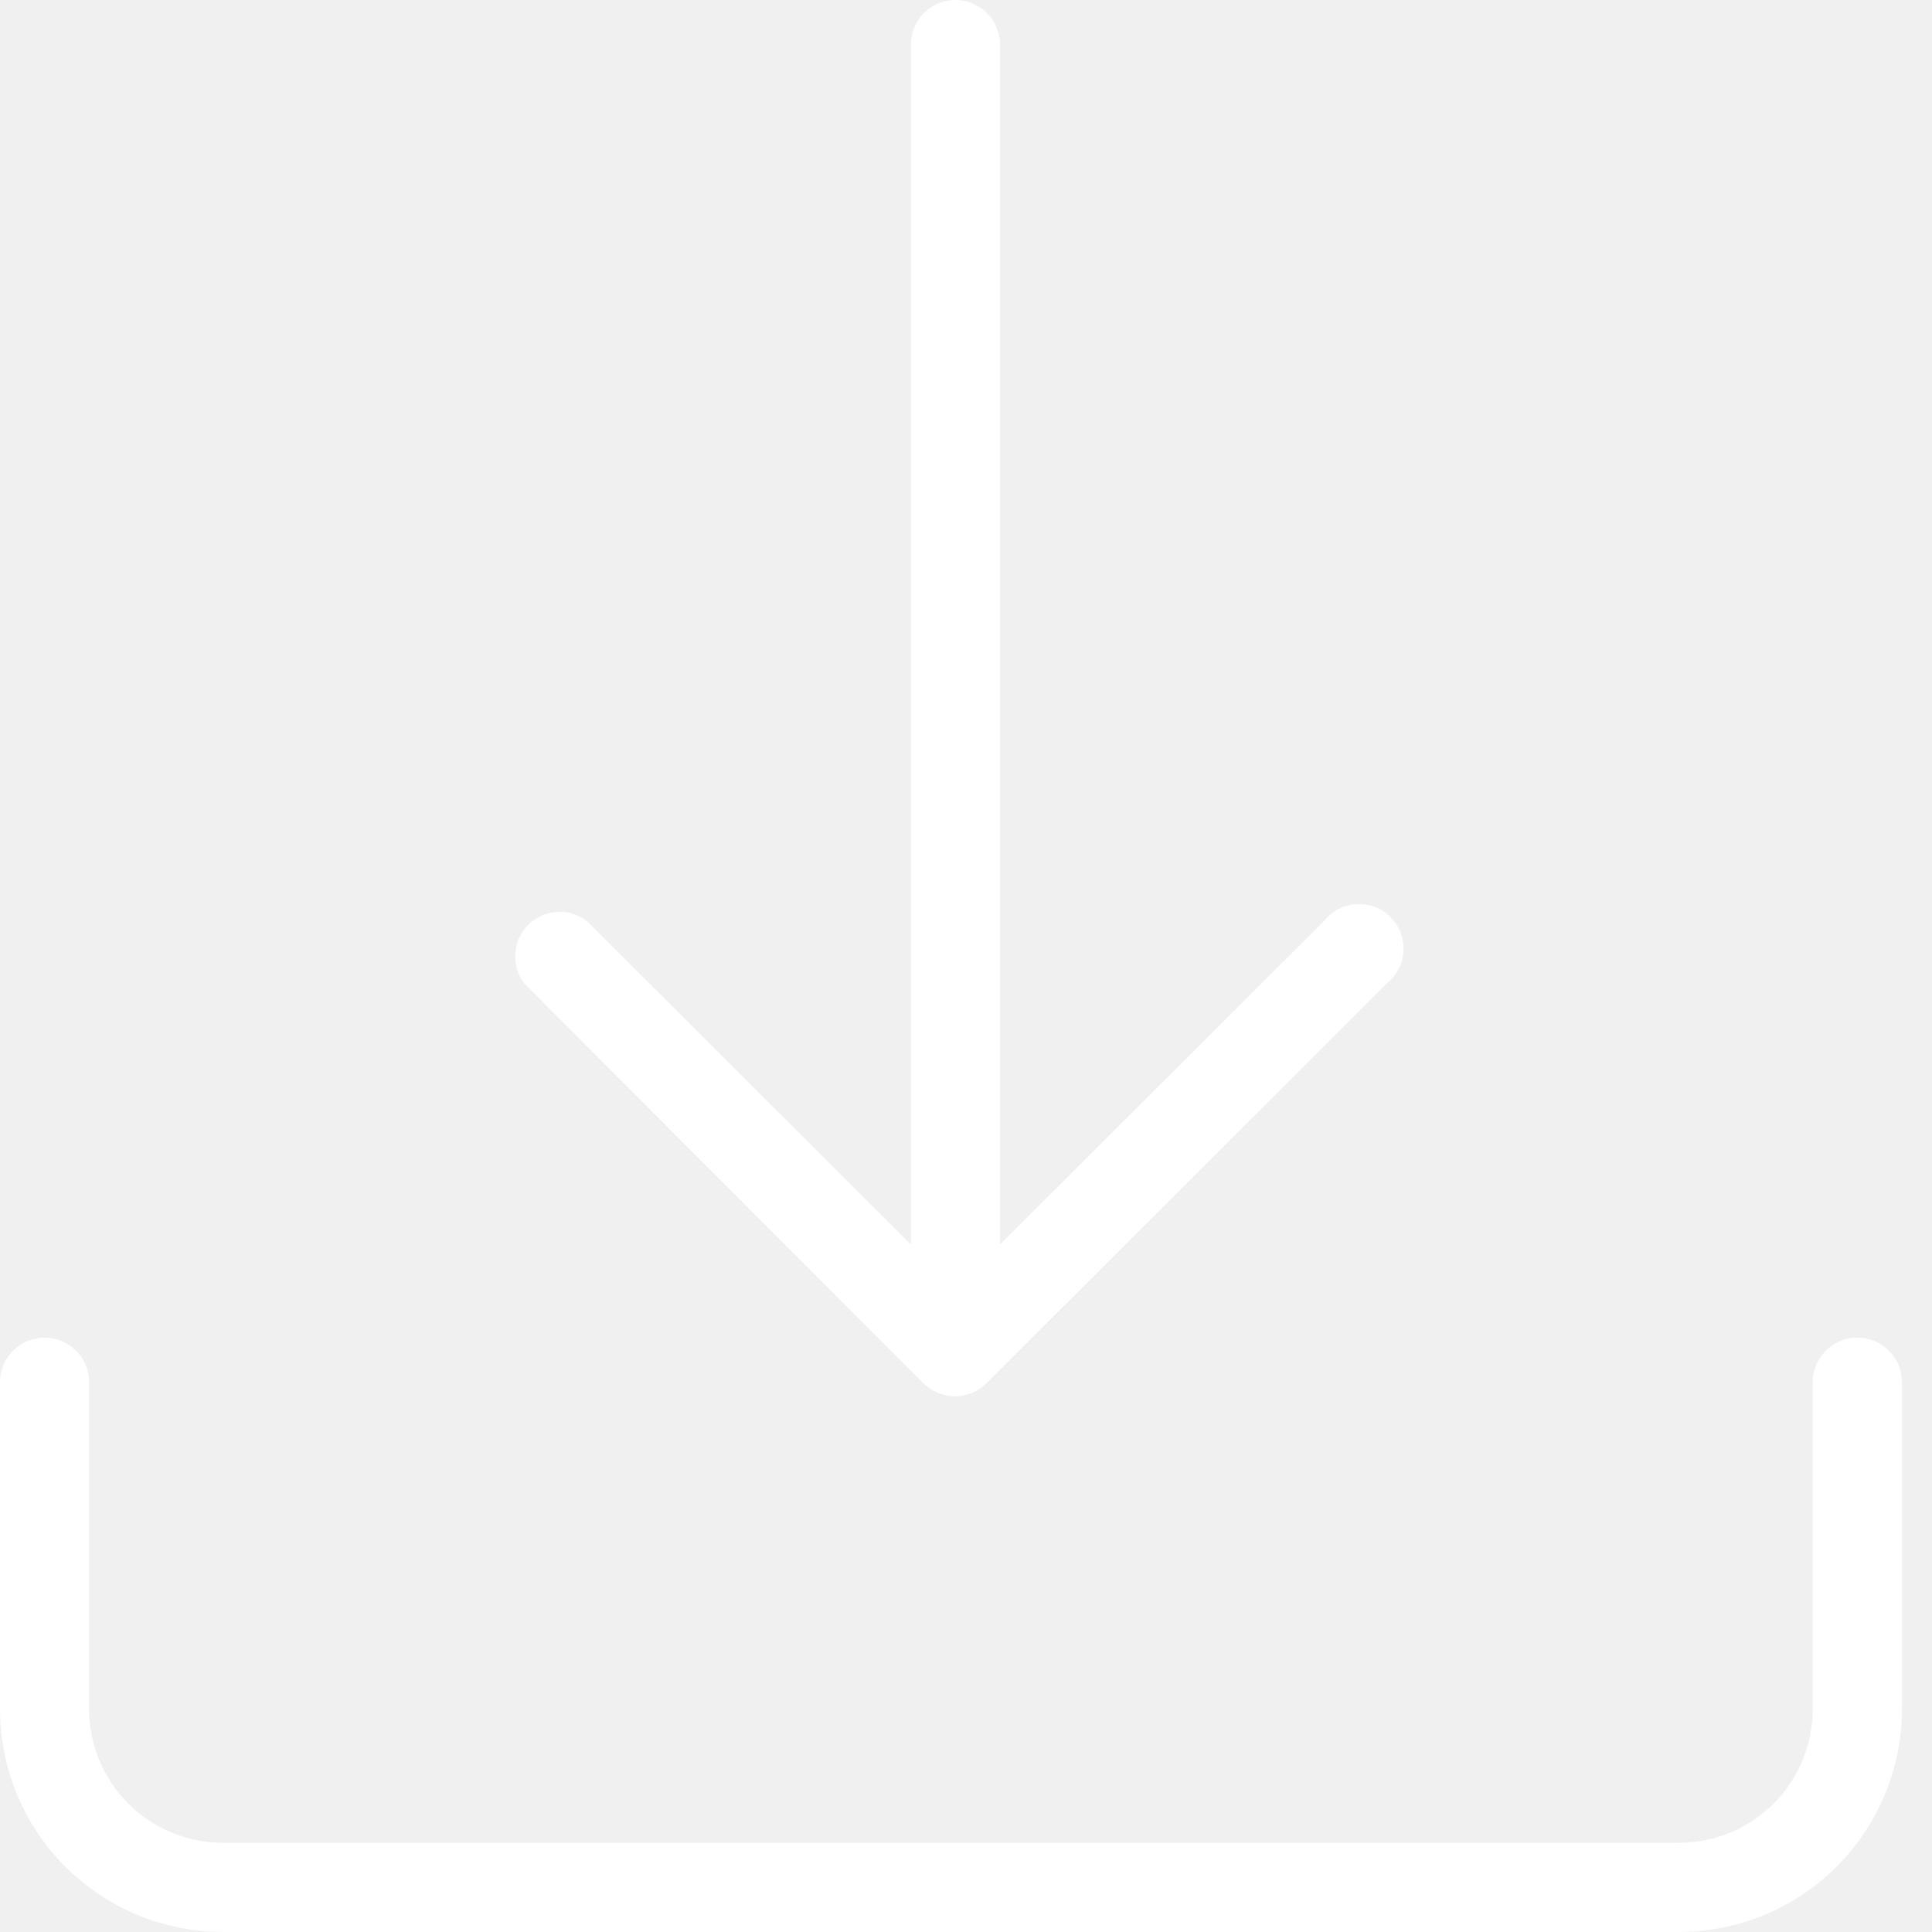
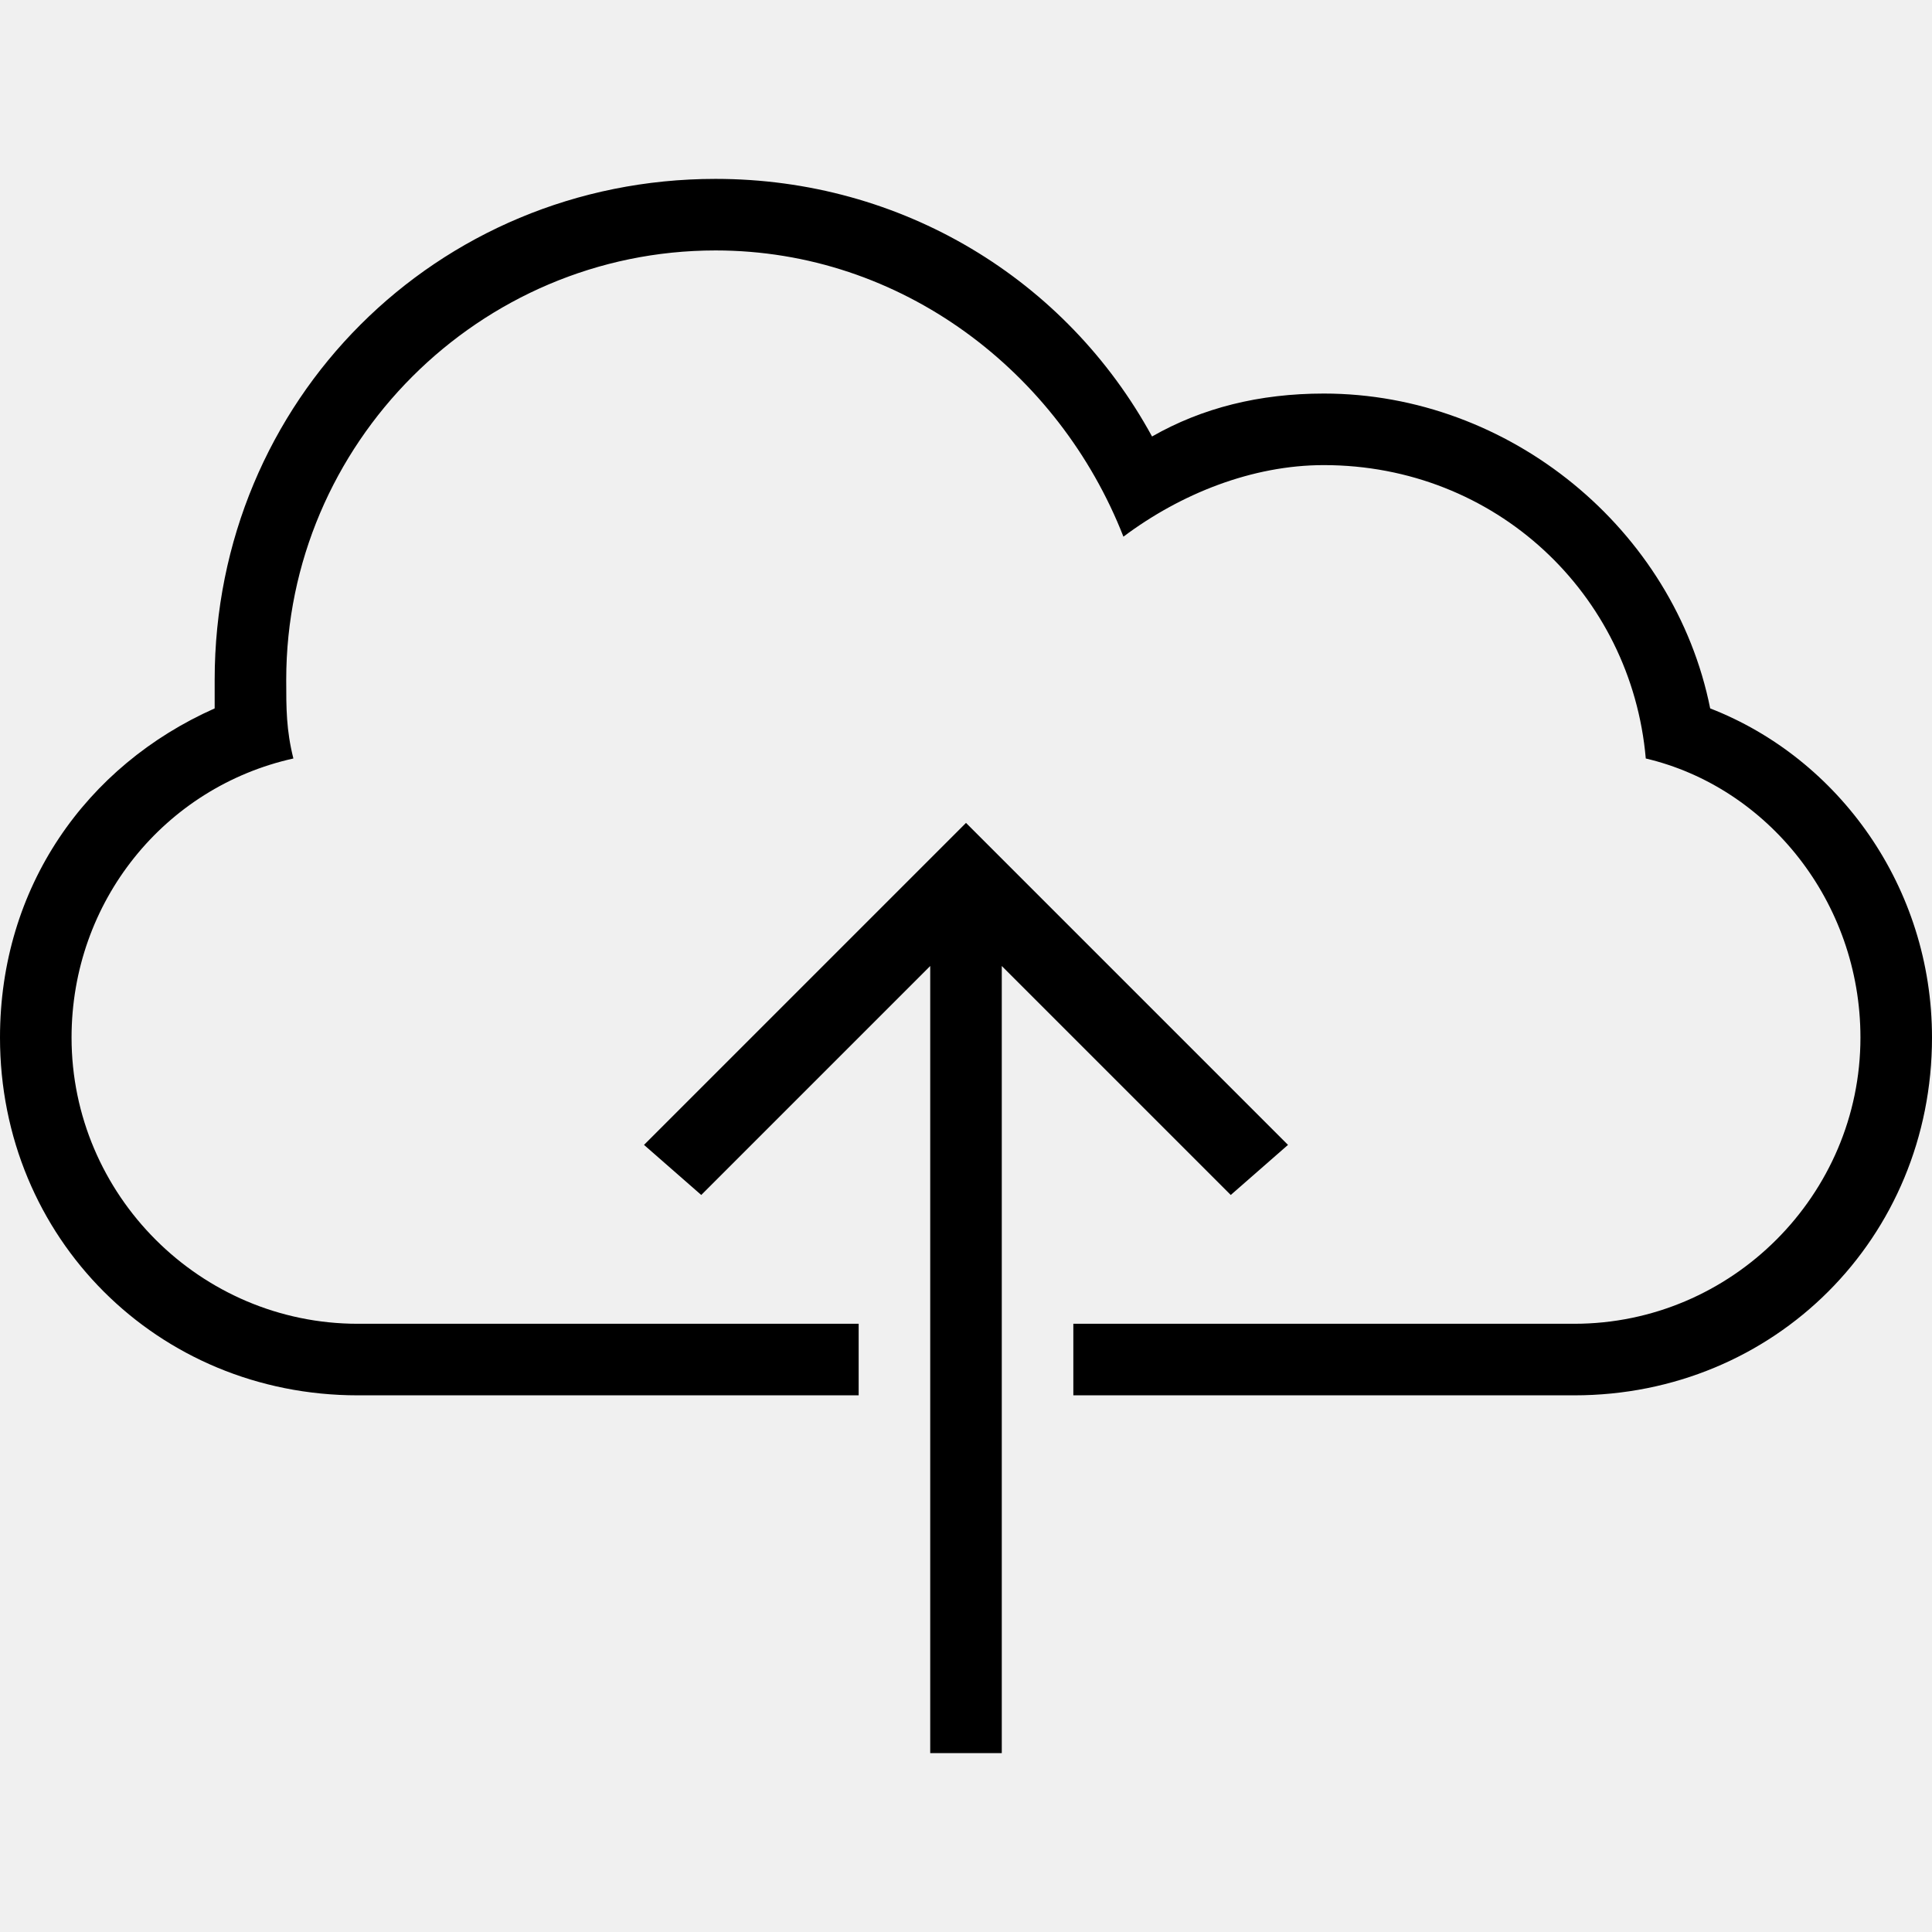
- <svg xmlns="http://www.w3.org/2000/svg" width="23" height="23" viewBox="0 0 23 23" fill="none">
-   <path d="M10.999 16.472C11.023 16.495 11.049 16.517 11.077 16.535L11.12 16.558C11.152 16.579 11.187 16.593 11.224 16.601L11.268 16.613C11.336 16.627 11.406 16.627 11.473 16.613L11.519 16.599L11.572 16.583C11.591 16.575 11.608 16.565 11.626 16.555L11.663 16.534C11.692 16.514 11.719 16.491 11.744 16.466L16.504 11.712C16.564 11.665 16.612 11.607 16.648 11.541C16.683 11.474 16.703 11.401 16.708 11.326C16.712 11.251 16.701 11.175 16.674 11.105C16.648 11.035 16.607 10.971 16.553 10.918C16.5 10.864 16.436 10.823 16.366 10.796C16.296 10.77 16.22 10.759 16.145 10.763C16.07 10.768 15.997 10.789 15.93 10.824C15.864 10.859 15.806 10.908 15.759 10.967L11.905 14.816V0.531C11.905 0.39 11.849 0.255 11.75 0.155C11.65 0.056 11.515 0 11.374 0C11.234 0 11.099 0.056 10.999 0.155C10.9 0.255 10.844 0.39 10.844 0.531V14.816L6.989 10.967C6.887 10.887 6.76 10.848 6.631 10.856C6.501 10.864 6.38 10.919 6.288 11.011C6.197 11.102 6.142 11.224 6.134 11.353C6.126 11.482 6.165 11.61 6.245 11.712L10.999 16.472Z" fill="white" />
-   <path d="M22.111 15.924C21.97 15.924 21.835 15.98 21.736 16.079C21.636 16.179 21.58 16.314 21.58 16.454V20.346C21.58 20.768 21.413 21.173 21.114 21.472C20.815 21.77 20.41 21.938 19.988 21.938H2.653C2.231 21.938 1.826 21.77 1.528 21.472C1.229 21.173 1.061 20.768 1.061 20.346V16.454C1.061 16.314 1.005 16.179 0.906 16.079C0.806 15.98 0.671 15.924 0.531 15.924C0.39 15.924 0.255 15.98 0.155 16.079C0.056 16.179 0 16.314 0 16.454L0 20.346C0 21.05 0.28 21.725 0.777 22.222C1.275 22.72 1.95 22.999 2.653 22.999H19.988C20.692 22.999 21.367 22.72 21.864 22.222C22.362 21.725 22.642 21.05 22.642 20.346V16.454C22.642 16.314 22.586 16.179 22.486 16.079C22.387 15.98 22.252 15.924 22.111 15.924Z" fill="white" />
+ <svg xmlns="http://www.w3.org/2000/svg" version="1.1" id="Capa_1" x="0px" y="0px" width="516.375px" height="516.375px" viewBox="0 0 516.375 516.375" style="enable-background:new 0 0 516.375 516.375;" xml:space="preserve">
+   <g>
+     <g>
+       <polygon points="344.25,306 258.188,219.938 172.125,306 187.425,319.388 248.625,258.188 248.625,468.562 267.75,468.562     267.75,258.188 328.95,319.388   " />
+       <path d="M457.088,189.337c-9.562-47.812-53.551-84.15-103.275-84.15c-17.213,0-32.513,3.825-45.9,11.475    c-22.949-42.075-66.937-68.85-116.662-68.85c-74.587,0-133.875,59.288-133.875,133.875c0,1.913,0,5.737,0,7.65    C22.95,204.638,0,237.15,0,277.312c0,53.55,42.075,95.625,95.625,95.625H229.5v-19.125H95.625c-42.075,0-76.5-34.425-76.5-76.5    c0-36.337,24.862-66.938,59.288-74.587c-1.913-7.65-1.913-13.388-1.913-21.038c0-63.112,51.638-114.75,114.75-114.75    c49.725,0,91.8,32.513,109.013,76.5c15.3-11.475,34.425-19.125,53.55-19.125c45.9,0,82.237,34.425,86.062,78.413    c32.513,7.65,57.375,38.25,57.375,74.587c0,42.075-34.425,76.5-76.5,76.5H286.875v19.125H420.75    c53.55,0,95.625-42.075,95.625-95.625C516.375,237.15,491.513,202.725,457.088,189.337z" />
+     </g>
+   </g>
+   <g>
+ </g>
+   <g>
+ </g>
+   <g>
+ </g>
+   <g>
+ </g>
+   <g>
+ </g>
+   <g>
+ </g>
+   <g>
+ </g>
+   <g>
+ </g>
+   <g>
+ </g>
+   <g>
+ </g>
+   <g>
+ </g>
+   <g>
+ </g>
+   <g>
+ </g>
+   <g>
+ </g>
+   <g>
+ </g>
</svg>
